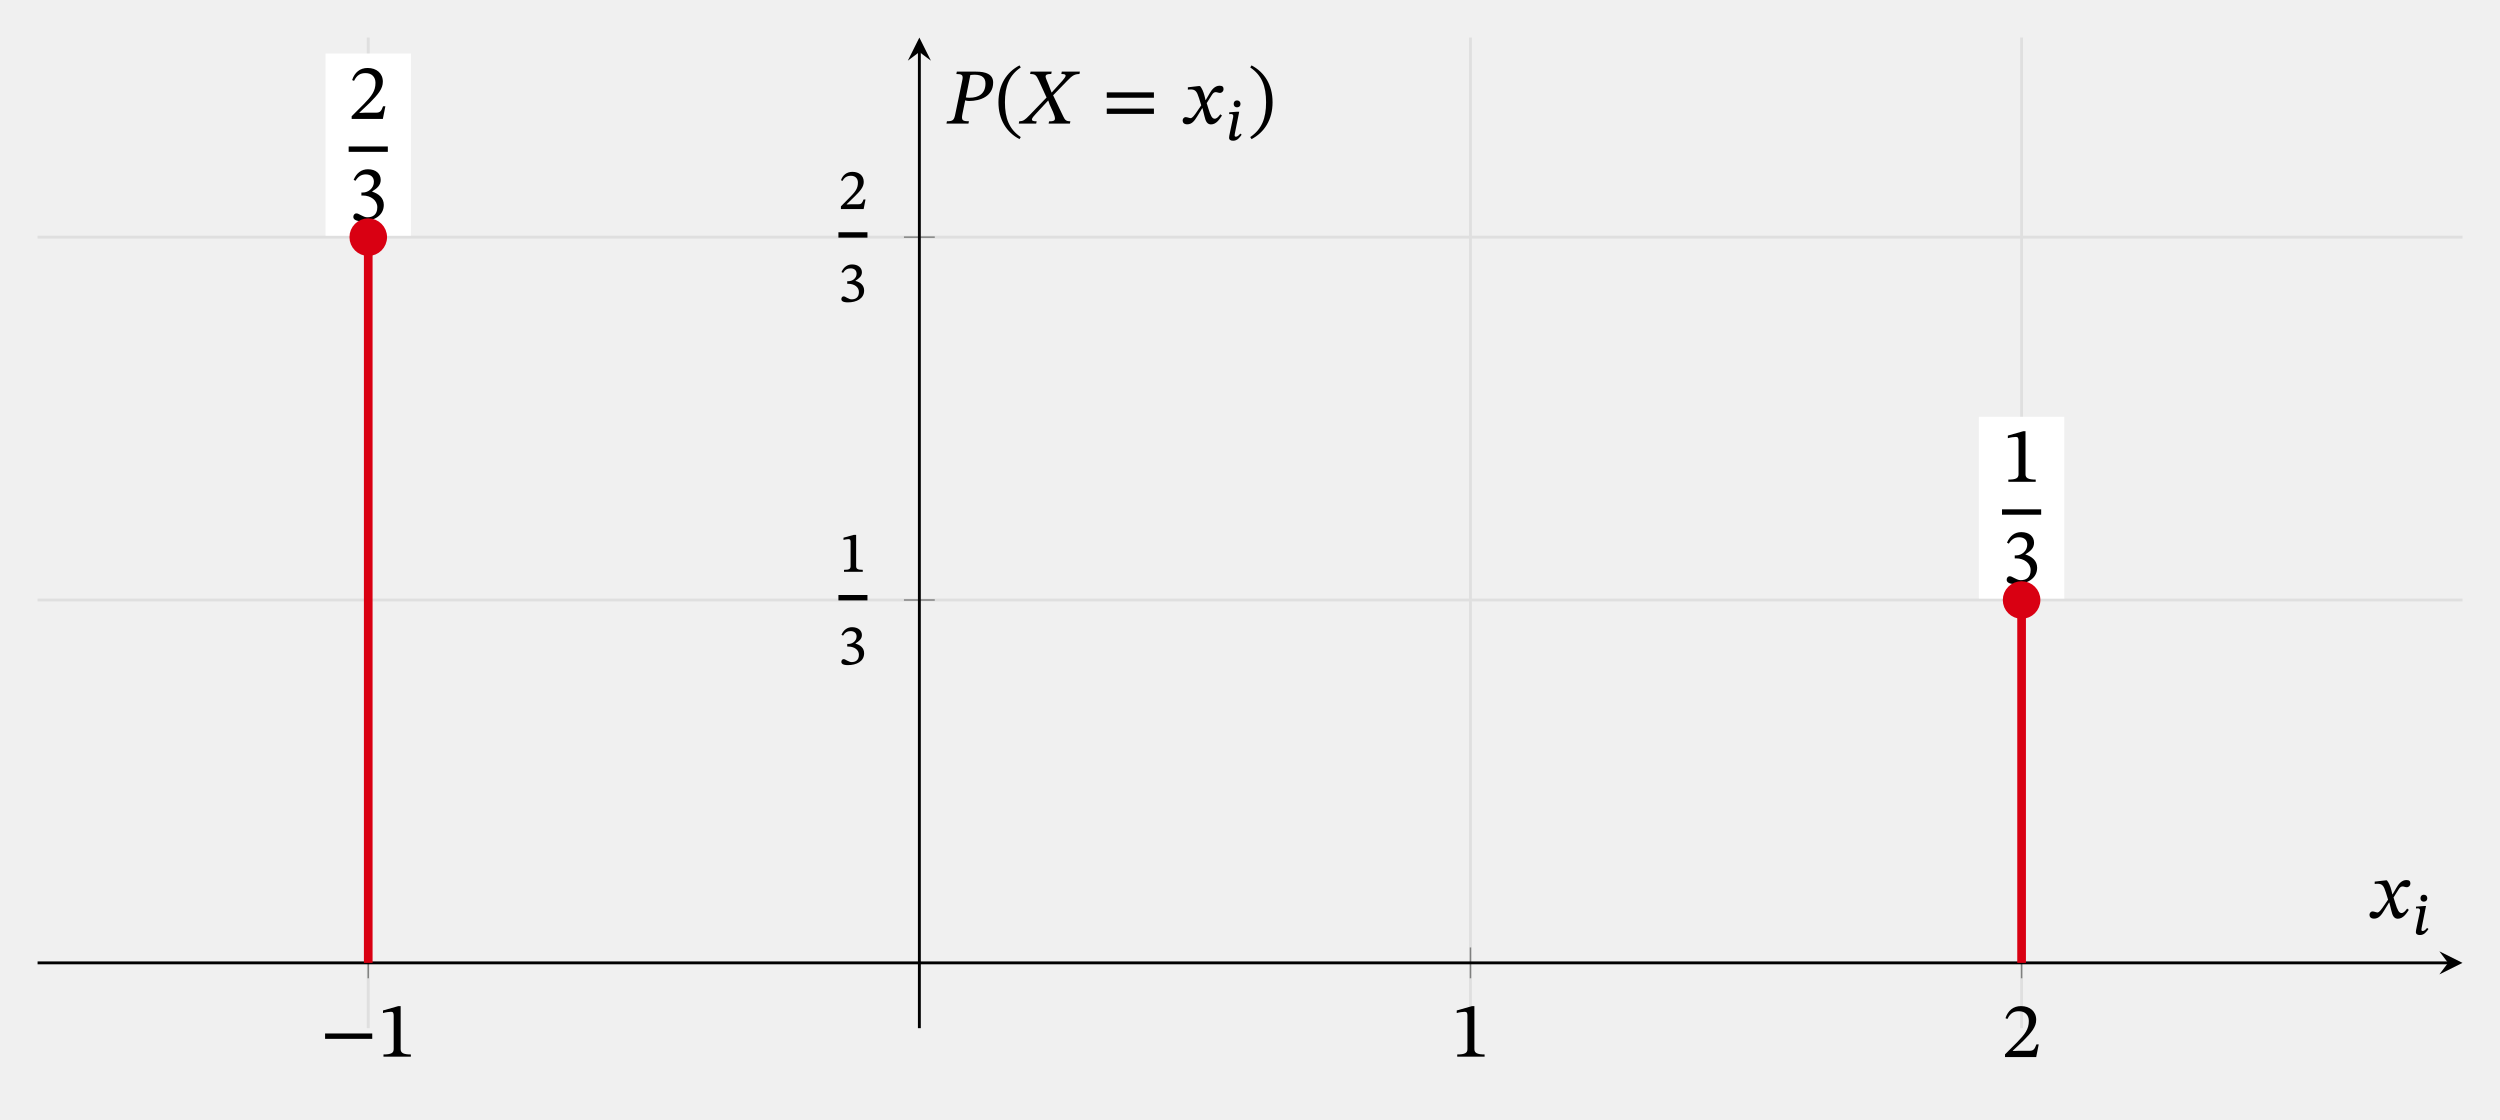
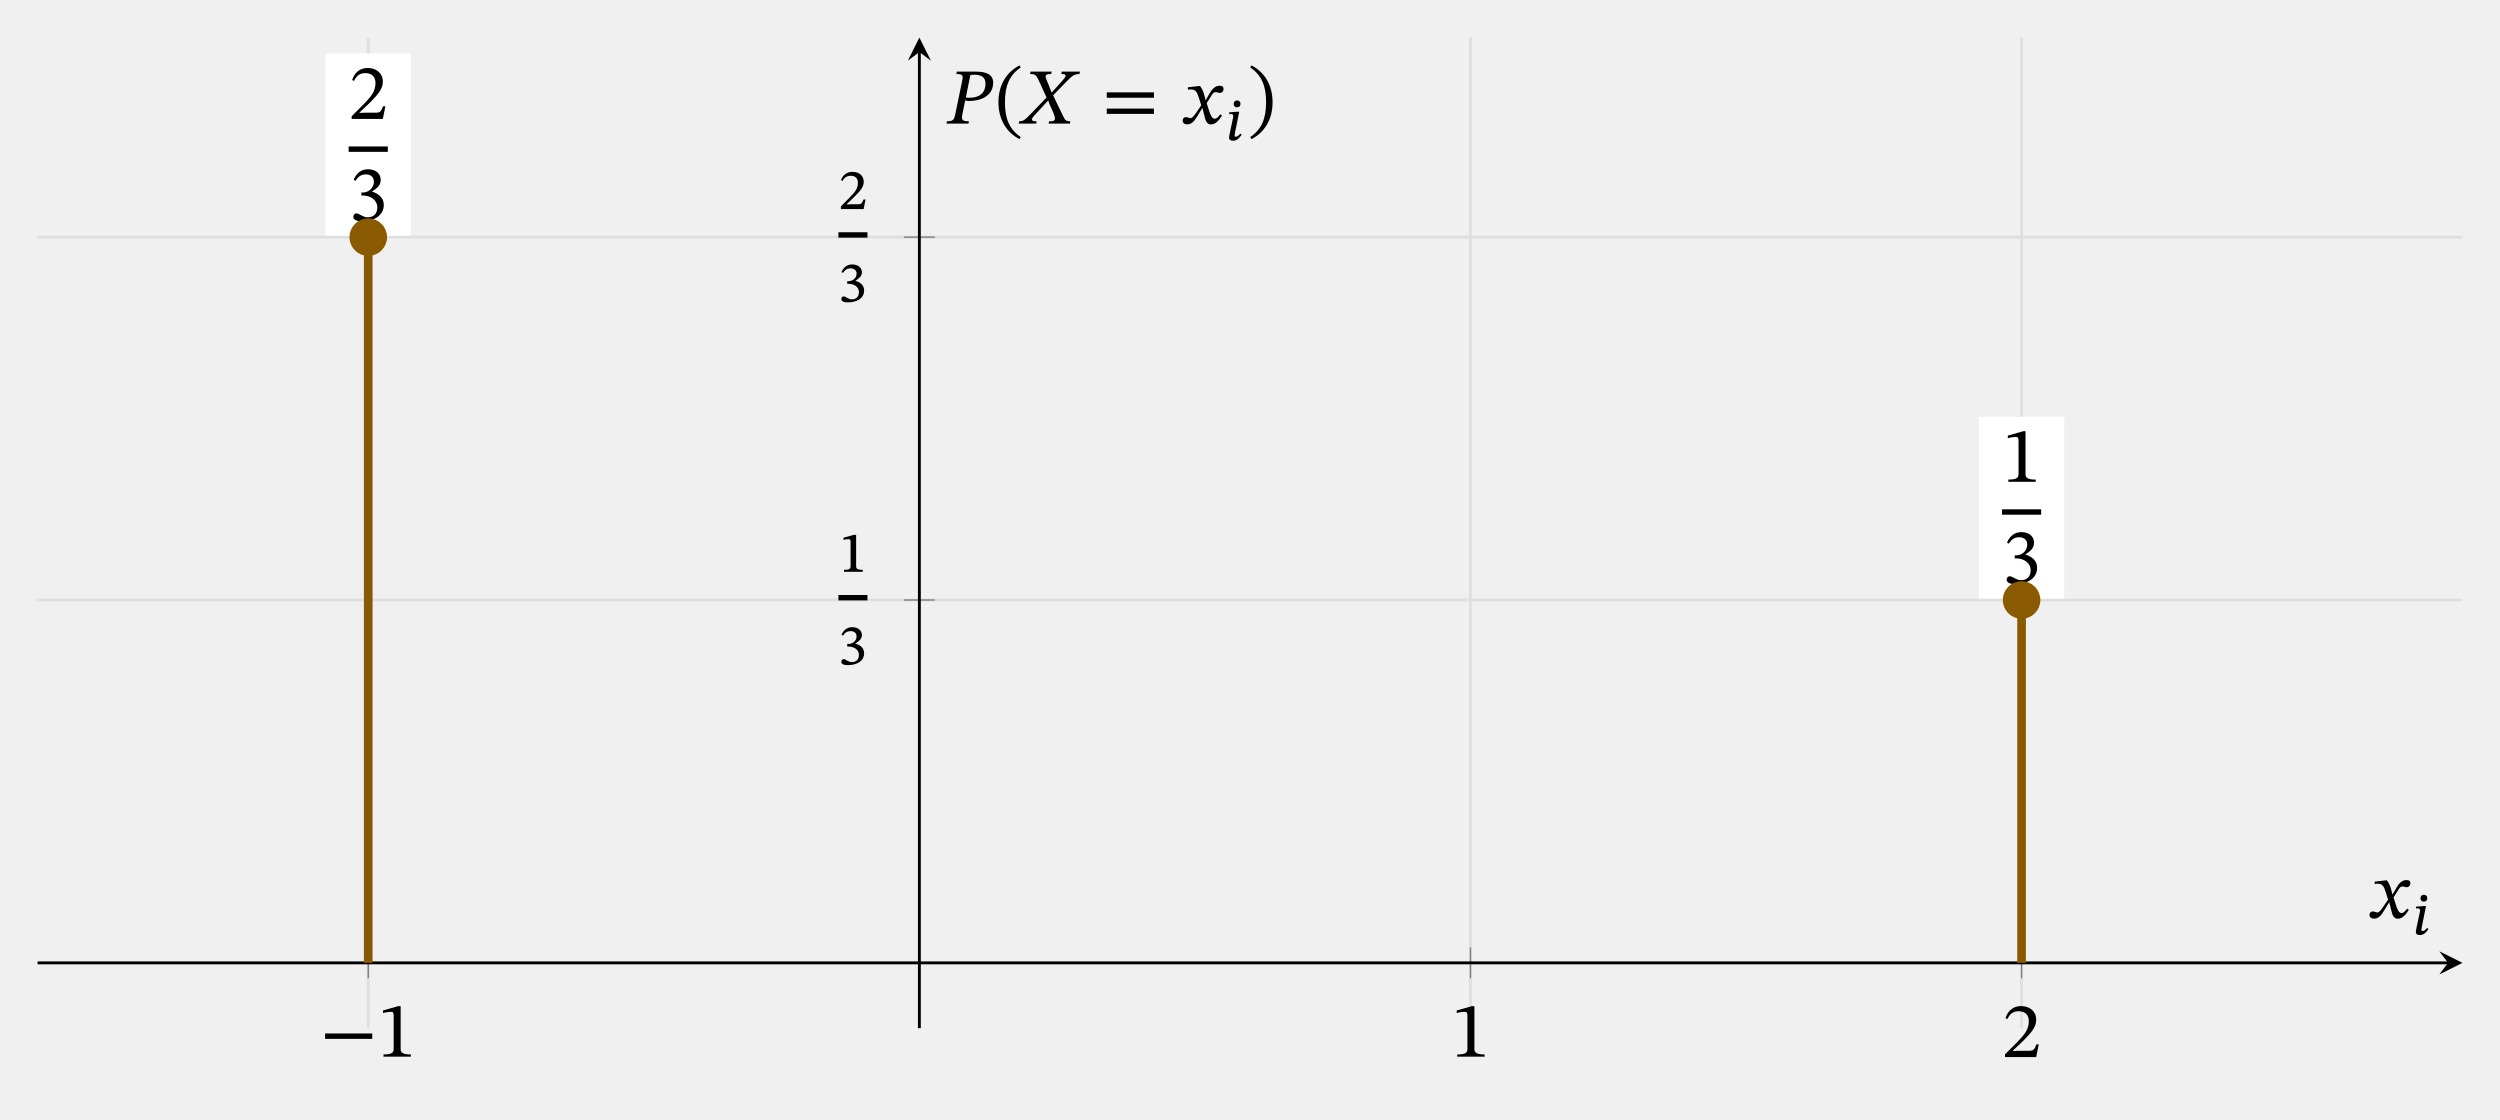
<svg xmlns="http://www.w3.org/2000/svg" xmlns:xlink="http://www.w3.org/1999/xlink" version="1.1" width="344.69" height="154.36" viewBox="0 0 344.69 154.36">
  <defs>
    <path id="font_1_1197" d="M.658 .225V.293H.062V.225H.658Z" />
    <path id="font_1_1138" d="M.426 0V.028C.334 .028 .297 .046 .297 .095V.639H.268L.074 .584V.551C.105 .561 .156 .567 .176 .567 .201 .567 .209 .553 .209 .518V.095C.209 .045 .174 .028 .08 .028V0H.426Z" />
    <path id="font_1_1139" d="M.464 .16H.435C.412 .1 .399 .079 .346 .079H.207L.137 .076V.081L.269 .206C.375 .313 .432 .382 .432 .471 .432 .576 .353 .644 .24 .644 .143 .644 .075 .588 .044 .491L.068 .481C.105 .556 .149 .579 .214 .579 .291 .579 .339 .531 .339 .456 .339 .351 .289 .288 .19 .186L.038 .034V0H.432L.464 .16Z" />
    <path id="font_1_4274" d="M.432 0V.036C.34 .036 .312 .052 .312 .103V.667H.269L.084 .616V.576C.11 .583 .154 .59 .175 .59 .203 .59 .212 .575 .212 .539V.103C.212 .052 .189 .036 .093 .036V0H.432Z" />
    <path id="font_1_4276" d="M.084 .52C.117 .575 .161 .601 .22 .601 .283 .601 .328 .568 .328 .505 .328 .421 .251 .369 .18 .369H.159V.322H.181C.285 .322 .37 .264 .37 .173 .37 .069 .3 .042 .241 .042 .212 .042 .202 .047 .156 .069 .119 .09 .11 .096 .097 .096 .065 .096 .053 .068 .053 .046 .053 .017 .075-.013 .172-.013 .324-.013 .464 .053 .464 .201 .464 .298 .393 .352 .309 .374V.379C.374 .421 .424 .459 .424 .531 .424 .614 .353 .672 .246 .672 .163 .672 .095 .626 .055 .534L.084 .52Z" />
    <path id="font_1_4275" d="M.489 .174H.454C.428 .109 .416 .087 .359 .087H.229L.151 .083V.09L.276 .211C.387 .32 .457 .393 .457 .491 .457 .605 .372 .672 .253 .672 .15 .672 .079 .615 .046 .521L.073 .508C.11 .574 .156 .601 .228 .601 .306 .601 .352 .55 .352 .478 .352 .365 .299 .305 .187 .193L.045 .049V0H.455L.489 .174Z" />
    <path id="font_1_1140" d="M.086 .498C.12 .551 .157 .579 .217 .579 .279 .579 .319 .545 .319 .486 .319 .405 .248 .35 .18 .35H.161V.312H.181C.277 .312 .362 .253 .362 .164 .362 .066 .301 .037 .238 .037 .214 .037 .2 .041 .157 .063 .122 .081 .114 .086 .098 .086 .072 .086 .059 .063 .059 .042 .059 .016 .081-.013 .171-.013 .317-.013 .444 .057 .444 .194 .444 .283 .377 .336 .297 .361V.364C.36 .404 .405 .441 .405 .51 .405 .586 .346 .644 .244 .644 .162 .644 .1 .598 .063 .511L.086 .498Z" />
    <path id="font_1_3354" d="M.315 .298H.312L.3 .349C.286 .403 .267 .447 .243 .475H.228L.089 .459V.429C.089 .429 .104 .432 .12 .432 .186 .433 .203 .406 .23 .322L.258 .231 .186 .126C.147 .07 .129 .069 .125 .069 .108 .069 .084 .082 .062 .082 .038 .082 .023 .06 .023 .04 .023 .015 .038-.009 .081-.009 .141-.009 .174 .038 .206 .09L.27 .194H.274L.299 .093C.313 .028 .335-.01 .381-.01 .449-.01 .491 .058 .52 .102L.499 .118C.472 .082 .453 .062 .427 .062 .396 .062 .376 .099 .348 .191L.327 .259 .388 .356C.405 .384 .419 .398 .442 .398 .455 .398 .478 .388 .494 .388 .521 .388 .54 .411 .54 .435 .54 .463 .528 .479 .49 .479 .431 .479 .391 .43 .364 .382L.315 .298Z" />
    <path id="font_1_4430" d="M.255 .515H.219L.074 .504V.471C.074 .471 .093 .473 .109 .473 .139 .473 .147 .454 .147 .438 .147 .418 .143 .404 .143 .404L.089 .147C.075 .085 .072 .063 .072 .046 .072 .008 .099-.009 .145-.009 .223-.009 .261 .048 .299 .1L.274 .12C.26 .103 .231 .064 .194 .064 .181 .064 .172 .07 .172 .087 .172 .103 .18 .141 .18 .141L.255 .515M.278 .656C.278 .695 .252 .719 .215 .719 .181 .719 .155 .696 .155 .656 .155 .616 .181 .594 .215 .594 .252 .594 .278 .617 .278 .656Z" />
    <path id="font_1_3315" d="M.122 .657 .116 .627C.183 .627 .204 .616 .193 .557L.104 .127C.088 .043 .073 .03-.003 .03L-.009 0H.269L.275 .03C.194 .03 .176 .041 .193 .123L.228 .294C.239 .289 .257 .286 .277 .286 .42 .286 .581 .346 .581 .519 .581 .624 .488 .657 .365 .657H.122M.293 .614C.315 .616 .326 .618 .347 .618 .448 .618 .484 .573 .484 .507 .484 .379 .399 .327 .282 .327 .261 .327 .247 .329 .236 .331L.293 .614Z" />
    <path id="font_1_1064" d="M.045 .27C.045 .047 .15-.112 .311-.196L.327-.17C.181-.071 .127 .066 .127 .27 .127 .474 .181 .611 .327 .71L.311 .736C.15 .652 .045 .493 .045 .27Z" />
    <path id="font_1_3323" d="M.591 0 .597 .029C.548 .03 .53 .041 .508 .089L.379 .358 .554 .538C.625 .611 .648 .625 .712 .627L.717 .657H.488L.483 .627C.528 .627 .537 .62 .537 .605 .537 .592 .519 .569 .496 .542L.362 .394H.359L.323 .488C.303 .539 .284 .575 .284 .595 .284 .619 .307 .627 .344 .627H.355L.361 .657H.094L.088 .627C.156 .627 .166 .612 .199 .542L.296 .33 .082 .108C.021 .045 .002 .031-.05 .029L-.055 0H.165L.171 .029C.121 .029 .111 .038 .111 .055 .111 .07 .142 .104 .158 .121L.315 .291H.318L.336 .239 .38 .142C.396 .105 .402 .081 .402 .064 .402 .036 .379 .029 .338 .029H.328L.322 0H.591Z" />
    <path id="font_1_1202" d="M.658 .327V.395H.062V.327H.658M.658 .123V.19H.062V.123H.658Z" />
    <path id="font_1_1065" d="M.312 .27C.312 .493 .207 .652 .046 .736L.03 .71C.176 .611 .23 .474 .23 .27 .23 .066 .176-.071 .03-.17L.046-.196C.207-.112 .312 .047 .312 .27Z" />
  </defs>
  <path transform="matrix(1,0,0,-1,5.181,141.761)" stroke-width=".399" stroke-linecap="butt" stroke-miterlimit="10" stroke-linejoin="miter" fill="none" stroke="#dfdfdf" d="M45.591 0V136.581M197.562 0V136.581M273.548 0V136.581" />
  <path transform="matrix(1,0,0,-1,5.181,141.761)" stroke-width=".399" stroke-linecap="butt" stroke-miterlimit="10" stroke-linejoin="miter" fill="none" stroke="#dfdfdf" d="M0 59.035H334.337M0 109.065H334.337" />
  <path transform="matrix(1,0,0,-1,5.181,141.761)" stroke-width=".199" stroke-linecap="butt" stroke-miterlimit="10" stroke-linejoin="miter" fill="none" stroke="#7f807f" d="M45.591 6.879V11.131M197.562 6.879V11.131M273.548 6.879V11.131" />
  <path transform="matrix(1,0,0,-1,5.181,141.761)" stroke-width=".199" stroke-linecap="butt" stroke-miterlimit="10" stroke-linejoin="miter" fill="none" stroke="#7f807f" d="M119.451 59.035H123.703M119.451 109.065H123.703" />
  <path transform="matrix(1,0,0,-1,5.181,141.761)" stroke-width=".399" stroke-linecap="butt" stroke-miterlimit="10" stroke-linejoin="miter" fill="none" stroke="#000000" d="M0 9.005H332.344" />
  <path transform="matrix(1,0,0,-1,337.525,132.7557)" d="M1.993 0-1.196 1.594 0 0-1.196-1.594" />
  <path transform="matrix(1,0,0,-1,5.181,141.761)" stroke-width=".399" stroke-linecap="butt" stroke-miterlimit="10" stroke-linejoin="miter" fill="none" stroke="#000000" d="M121.577 0V134.589" />
  <path transform="matrix(0,-1,-1,-0,126.7579,7.172424)" d="M1.993 0-1.196 1.594 0 0-1.196-1.594" />
  <use data-text="−" xlink:href="#font_1_1197" transform="matrix(10.9091,0,0,-10.9091,44.145,145.688)" />
  <use data-text="1" xlink:href="#font_1_1138" transform="matrix(10.9091,0,0,-10.9091,51.99955,145.688)" />
  <use data-text="1" xlink:href="#font_1_1138" transform="matrix(10.9091,0,0,-10.9091,200.043,145.688)" />
  <use data-text="2" xlink:href="#font_1_1139" transform="matrix(10.9091,0,0,-10.9091,276.029,145.742)" />
  <use data-text="1" xlink:href="#font_1_4274" transform="matrix(7.6364,0,0,-7.6364,115.657,78.84)" />
  <path transform="matrix(1,0,0,-1,181.024,23.08)" stroke-width=".742" stroke-linecap="butt" stroke-miterlimit="10" stroke-linejoin="miter" fill="none" stroke="#000000" d="M-65.425-59.328H-61.423" />
  <use data-text="3" xlink:href="#font_1_4276" transform="matrix(7.6364,0,0,-7.6364,115.599,91.605)" />
  <use data-text="2" xlink:href="#font_1_4275" transform="matrix(7.6364,0,0,-7.6364,115.599,28.82599)" />
  <path transform="matrix(1,0,0,-1,181.024,-26.93401)" stroke-width=".742" stroke-linecap="butt" stroke-miterlimit="10" stroke-linejoin="miter" fill="none" stroke="#000000" d="M-65.425-59.328H-61.423" />
  <use data-text="3" xlink:href="#font_1_4276" transform="matrix(7.6364,0,0,-7.6364,115.599,41.591)" />
-   <path transform="matrix(1,0,0,-1,5.181,141.761)" stroke-width="1.196" stroke-linecap="butt" stroke-miterlimit="10" stroke-linejoin="miter" fill="none" stroke="#d90012" d="M45.591 9.005V109.065M273.548 9.005V59.035" />
+   <path transform="matrix(1,0,0,-1,5.181,141.761)" stroke-width="1.196" stroke-linecap="butt" stroke-miterlimit="10" stroke-linejoin="miter" fill="none" stroke="#8a5a00" d="M45.591 9.005V109.065M273.548 9.005V59.035" />
  <path transform="matrix(1,0,0,-1,5.181,141.761)" d="M39.703 109.264H51.479V134.382H39.703Z" fill="#ffffff" />
  <use data-text="2" xlink:href="#font_1_1139" transform="matrix(10.9091,0,0,-10.9091,48.072,16.397)" />
  <path transform="matrix(1,0,0,-1,113.497,-38.763)" stroke-width=".742" stroke-linecap="butt" stroke-miterlimit="10" stroke-linejoin="miter" fill="none" stroke="#000000" d="M-65.425-59.328H-60.025" />
  <use data-text="3" xlink:href="#font_1_1140" transform="matrix(10.9091,0,0,-10.9091,48.072,30.362)" />
  <path transform="matrix(1,0,0,-1,5.181,141.761)" d="M267.66 59.234H279.436V84.297H267.66Z" fill="#ffffff" />
  <use data-text="1" xlink:href="#font_1_1138" transform="matrix(10.9091,0,0,-10.9091,276.028,66.427)" />
  <path transform="matrix(1,0,0,-1,341.453,11.267)" stroke-width=".742" stroke-linecap="butt" stroke-miterlimit="10" stroke-linejoin="miter" fill="none" stroke="#000000" d="M-65.425-59.328H-60.025" />
  <use data-text="3" xlink:href="#font_1_1140" transform="matrix(10.9091,0,0,-10.9091,276.028,80.392)" />
-   <path transform="matrix(1,0,0,-1,5.181,141.761)" d="M47.584 109.065C47.584 110.165 46.692 111.057 45.591 111.057 44.491 111.057 43.599 110.165 43.599 109.065 43.599 107.964 44.491 107.072 45.591 107.072 46.692 107.072 47.584 107.964 47.584 109.065ZM45.591 109.065" fill="#d90012" />
-   <path transform="matrix(1,0,0,-1,5.181,141.761)" stroke-width="1.196" stroke-linecap="butt" stroke-miterlimit="10" stroke-linejoin="miter" fill="none" stroke="#d90012" d="M47.584 109.065C47.584 110.165 46.692 111.057 45.591 111.057 44.491 111.057 43.599 110.165 43.599 109.065 43.599 107.964 44.491 107.072 45.591 107.072 46.692 107.072 47.584 107.964 47.584 109.065ZM45.591 109.065" />
-   <path transform="matrix(1,0,0,-1,5.181,141.761)" d="M275.541 59.035C275.541 60.136 274.649 61.028 273.548 61.028 272.448 61.028 271.555 60.136 271.555 59.035 271.555 57.935 272.448 57.042 273.548 57.042 274.649 57.042 275.541 57.935 275.541 59.035ZM273.548 59.035" fill="#d90012" />
-   <path transform="matrix(1,0,0,-1,5.181,141.761)" stroke-width="1.196" stroke-linecap="butt" stroke-miterlimit="10" stroke-linejoin="miter" fill="none" stroke="#d90012" d="M275.541 59.035C275.541 60.136 274.649 61.028 273.548 61.028 272.448 61.028 271.555 60.136 271.555 59.035 271.555 57.935 272.448 57.042 273.548 57.042 274.649 57.042 275.541 57.935 275.541 59.035ZM273.548 59.035" />
+   <path transform="matrix(1,0,0,-1,5.181,141.761)" d="M47.584 109.065C47.584 110.165 46.692 111.057 45.591 111.057 44.491 111.057 43.599 110.165 43.599 109.065 43.599 107.964 44.491 107.072 45.591 107.072 46.692 107.072 47.584 107.964 47.584 109.065ZM45.591 109.065" fill="#8a5a00" />
+   <path transform="matrix(1,0,0,-1,5.181,141.761)" stroke-width="1.196" stroke-linecap="butt" stroke-miterlimit="10" stroke-linejoin="miter" fill="none" stroke="#8a5a00" d="M47.584 109.065C47.584 110.165 46.692 111.057 45.591 111.057 44.491 111.057 43.599 110.165 43.599 109.065 43.599 107.964 44.491 107.072 45.591 107.072 46.692 107.072 47.584 107.964 47.584 109.065ZM45.591 109.065" />
+   <path transform="matrix(1,0,0,-1,5.181,141.761)" d="M275.541 59.035C275.541 60.136 274.649 61.028 273.548 61.028 272.448 61.028 271.555 60.136 271.555 59.035 271.555 57.935 272.448 57.042 273.548 57.042 274.649 57.042 275.541 57.935 275.541 59.035ZM273.548 59.035" fill="#8a5a00" />
+   <path transform="matrix(1,0,0,-1,5.181,141.761)" stroke-width="1.196" stroke-linecap="butt" stroke-miterlimit="10" stroke-linejoin="miter" fill="none" stroke="#8a5a00" d="M275.541 59.035C275.541 60.136 274.649 61.028 273.548 61.028 272.448 61.028 271.555 60.136 271.555 59.035 271.555 57.935 272.448 57.042 273.548 57.042 274.649 57.042 275.541 57.935 275.541 59.035ZM273.548 59.035" />
  <use data-text="𝑥" xlink:href="#font_1_3354" transform="matrix(10.9091,0,0,-10.9091,326.444,126.561)" />
  <use data-text="𝑖" xlink:href="#font_1_4430" transform="matrix(7.6364,0,0,-7.6364,332.542,128.852)" />
  <use data-text="𝑃" xlink:href="#font_1_3315" transform="matrix(10.9091,0,0,-10.9091,130.593,17.04399)" />
  <use data-text="(" xlink:href="#font_1_1064" transform="matrix(10.9091,0,0,-10.9091,137.1712,17.04399)" />
  <use data-text="𝑋" xlink:href="#font_1_3323" transform="matrix(10.9091,0,0,-10.9091,141.0658,17.04399)" />
  <use data-text="=" xlink:href="#font_1_1202" transform="matrix(10.9091,0,0,-10.9091,151.9203,17.04399)" />
  <use data-text="𝑥" xlink:href="#font_1_3354" transform="matrix(10.9091,0,0,-10.9091,162.8076,17.04399)" />
  <use data-text="𝑖" xlink:href="#font_1_4430" transform="matrix(7.6364,0,0,-7.6364,168.912,19.33499)" />
  <use data-text=")" xlink:href="#font_1_1065" transform="matrix(10.9091,0,0,-10.9091,172.052,17.04399)" />
</svg>
